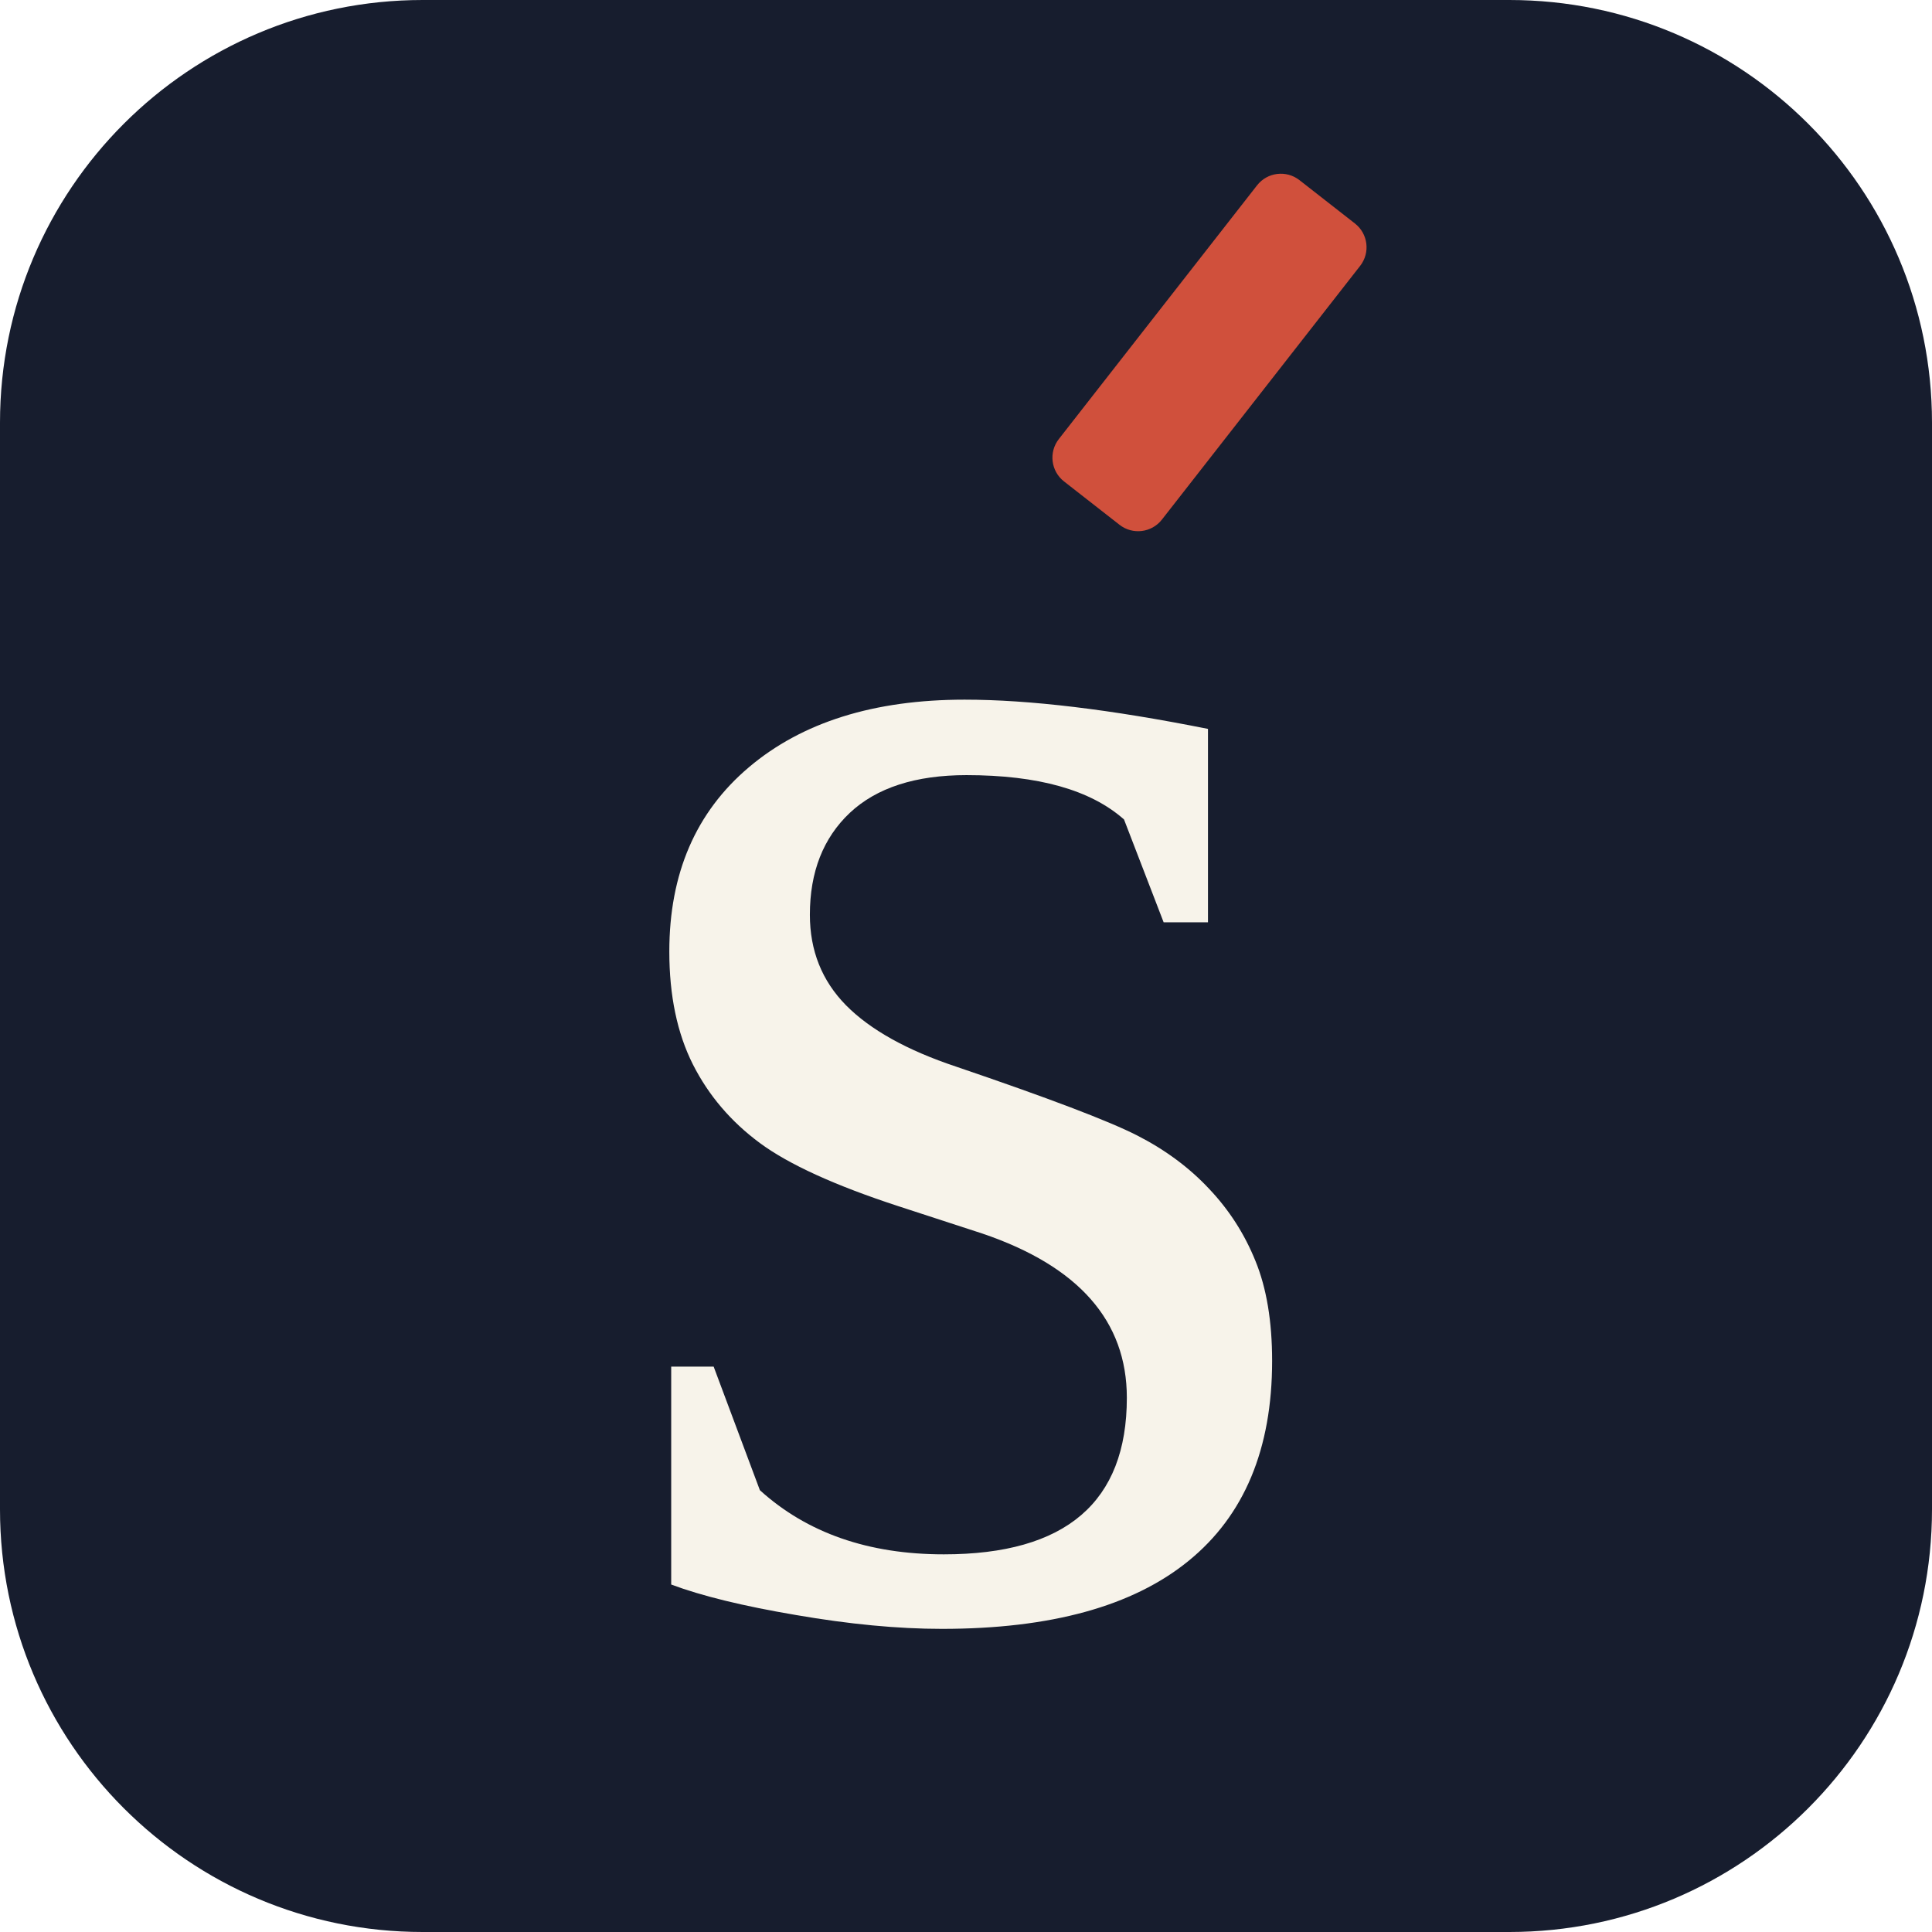
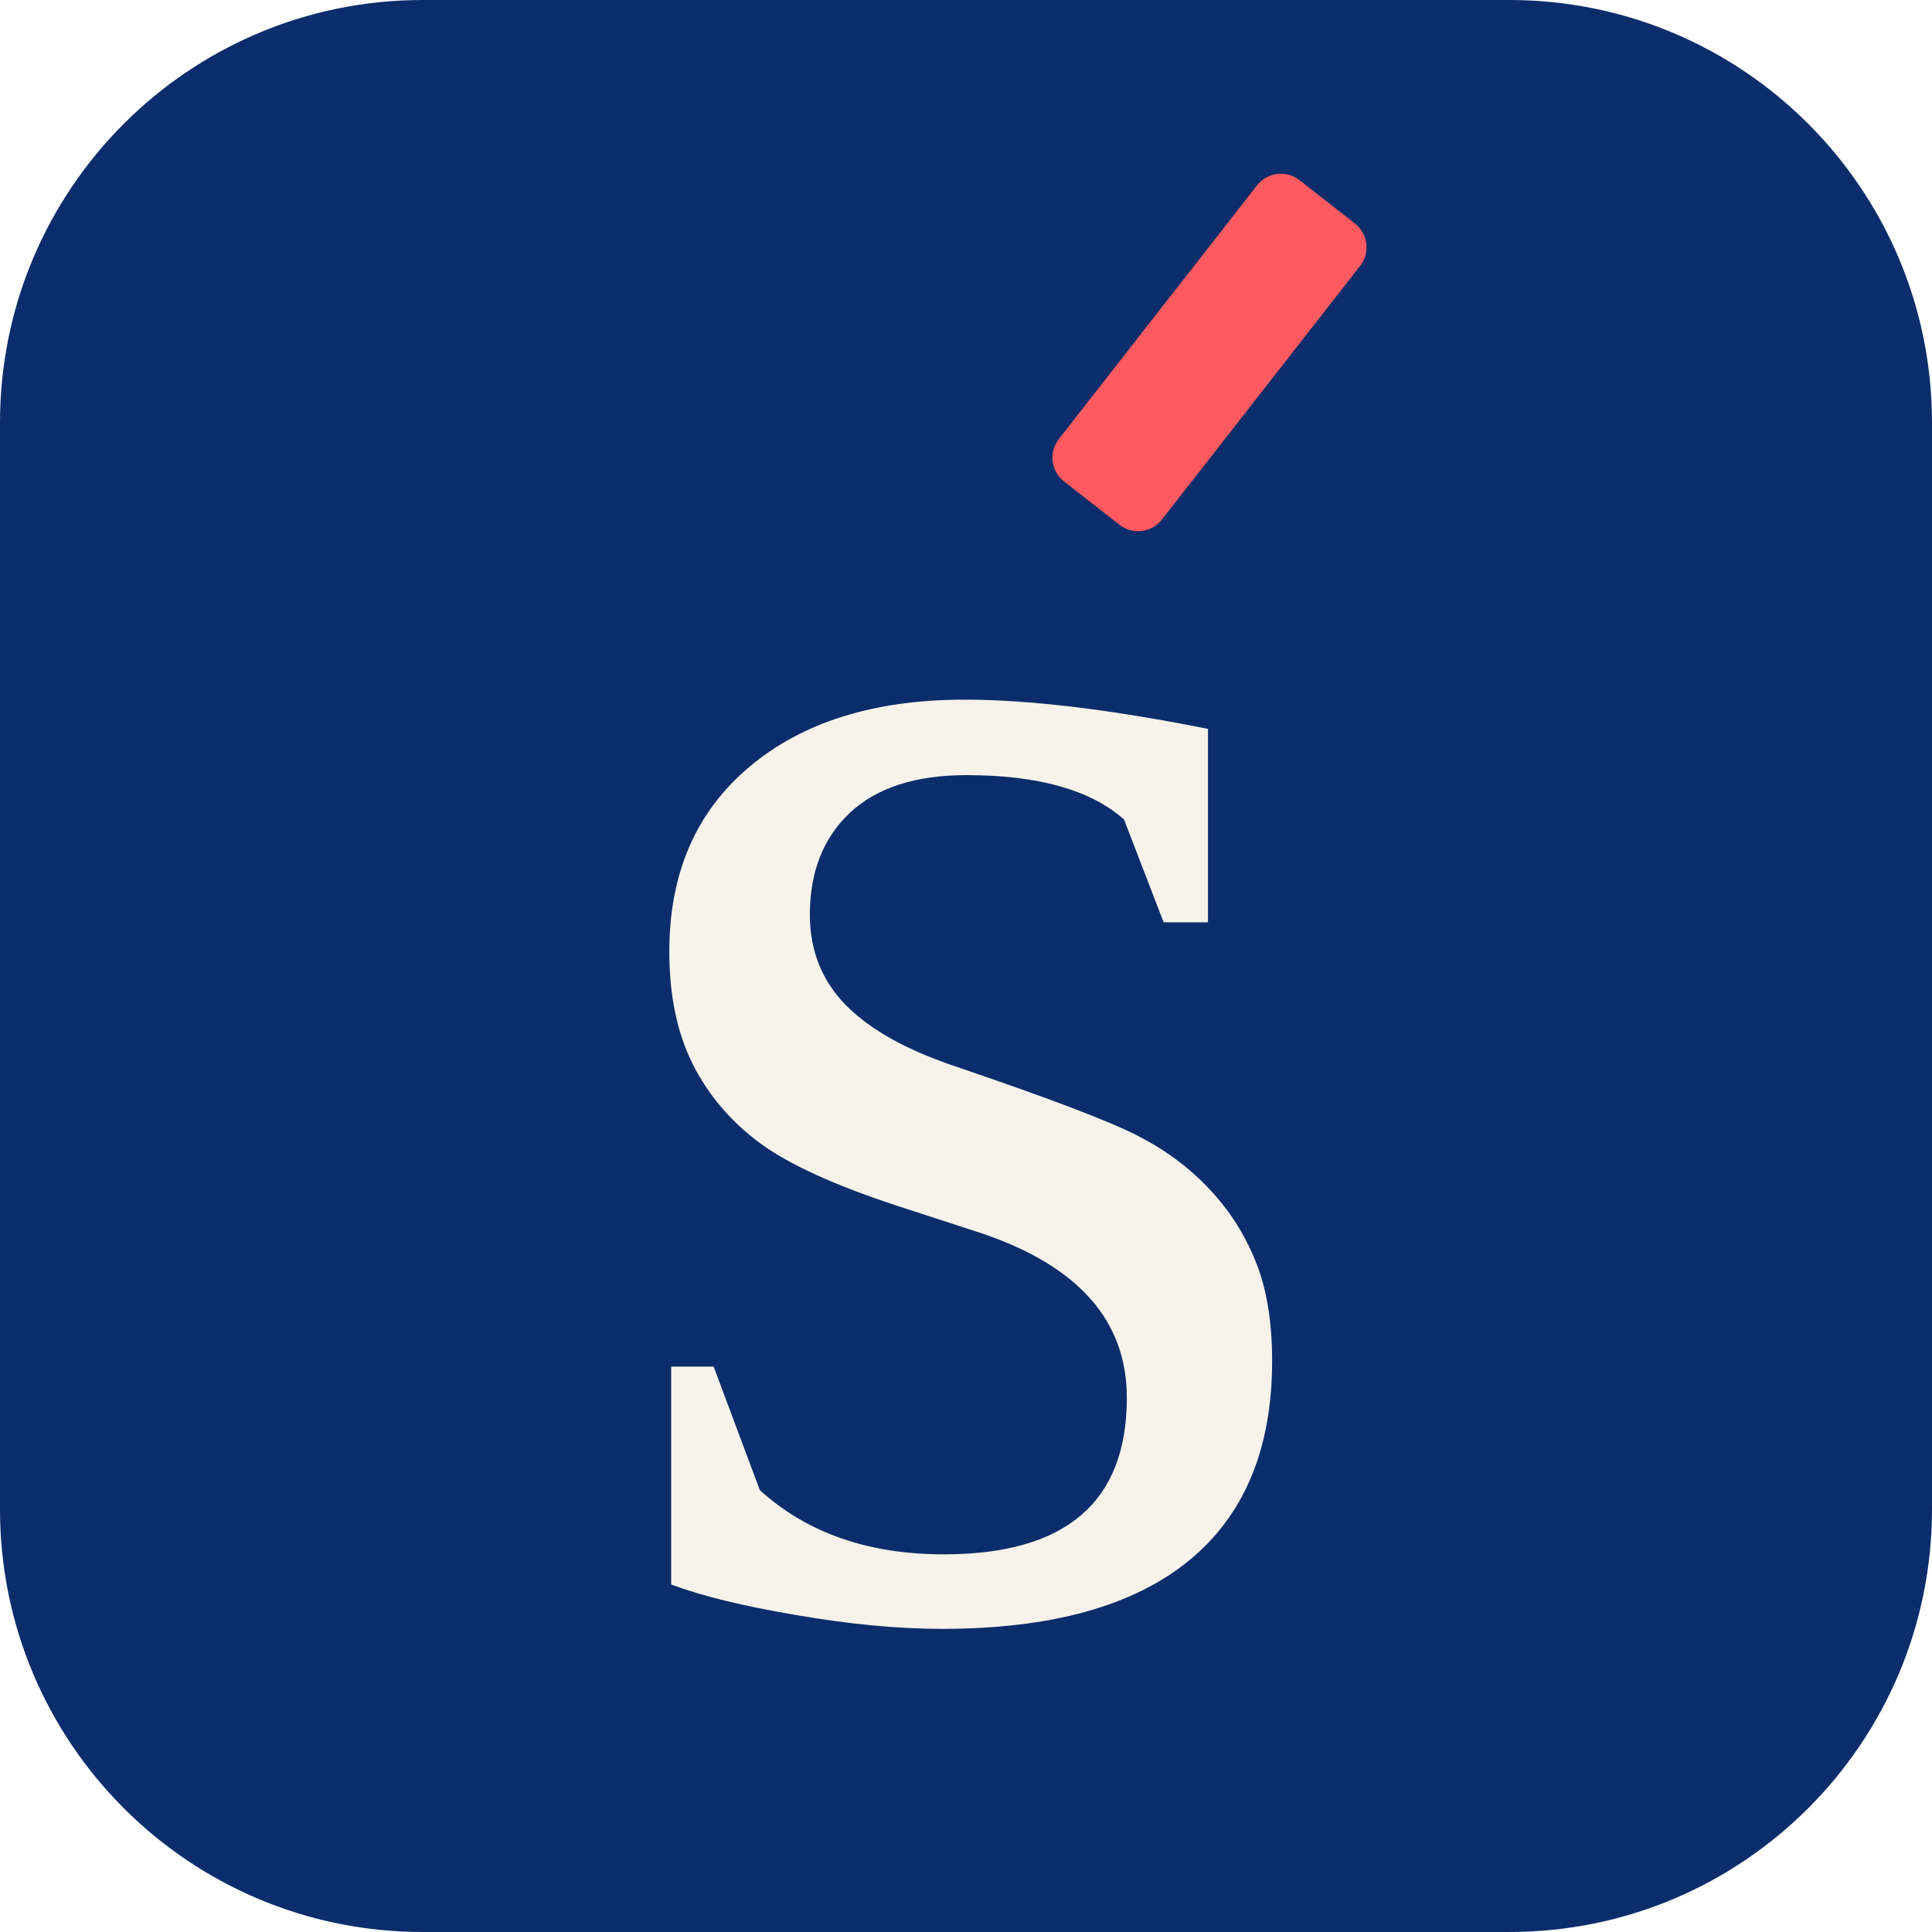
<svg xmlns="http://www.w3.org/2000/svg" viewBox="0 0 96 96">
-   <rect width="96" height="96" rx="21" fill="#171d2e" />
+   <rect width="96" height="96" rx="21" fill="#0b2d6b" />
  <text x="48" y="80" text-anchor="middle" font-family="Georgia, 'Times New Roman', serif" font-size="96" fill="#f7f3ea">s</text>
-   <rect x="51" y="6" width="6.5" height="19" rx="1.5" fill="#d0503c" transform="rotate(38 54.25 25)" />
+   <rect x="51" y="6" width="6.5" height="19" rx="1.5" fill="#ff5a5f" transform="rotate(38 54.25 25)" />
</svg>
